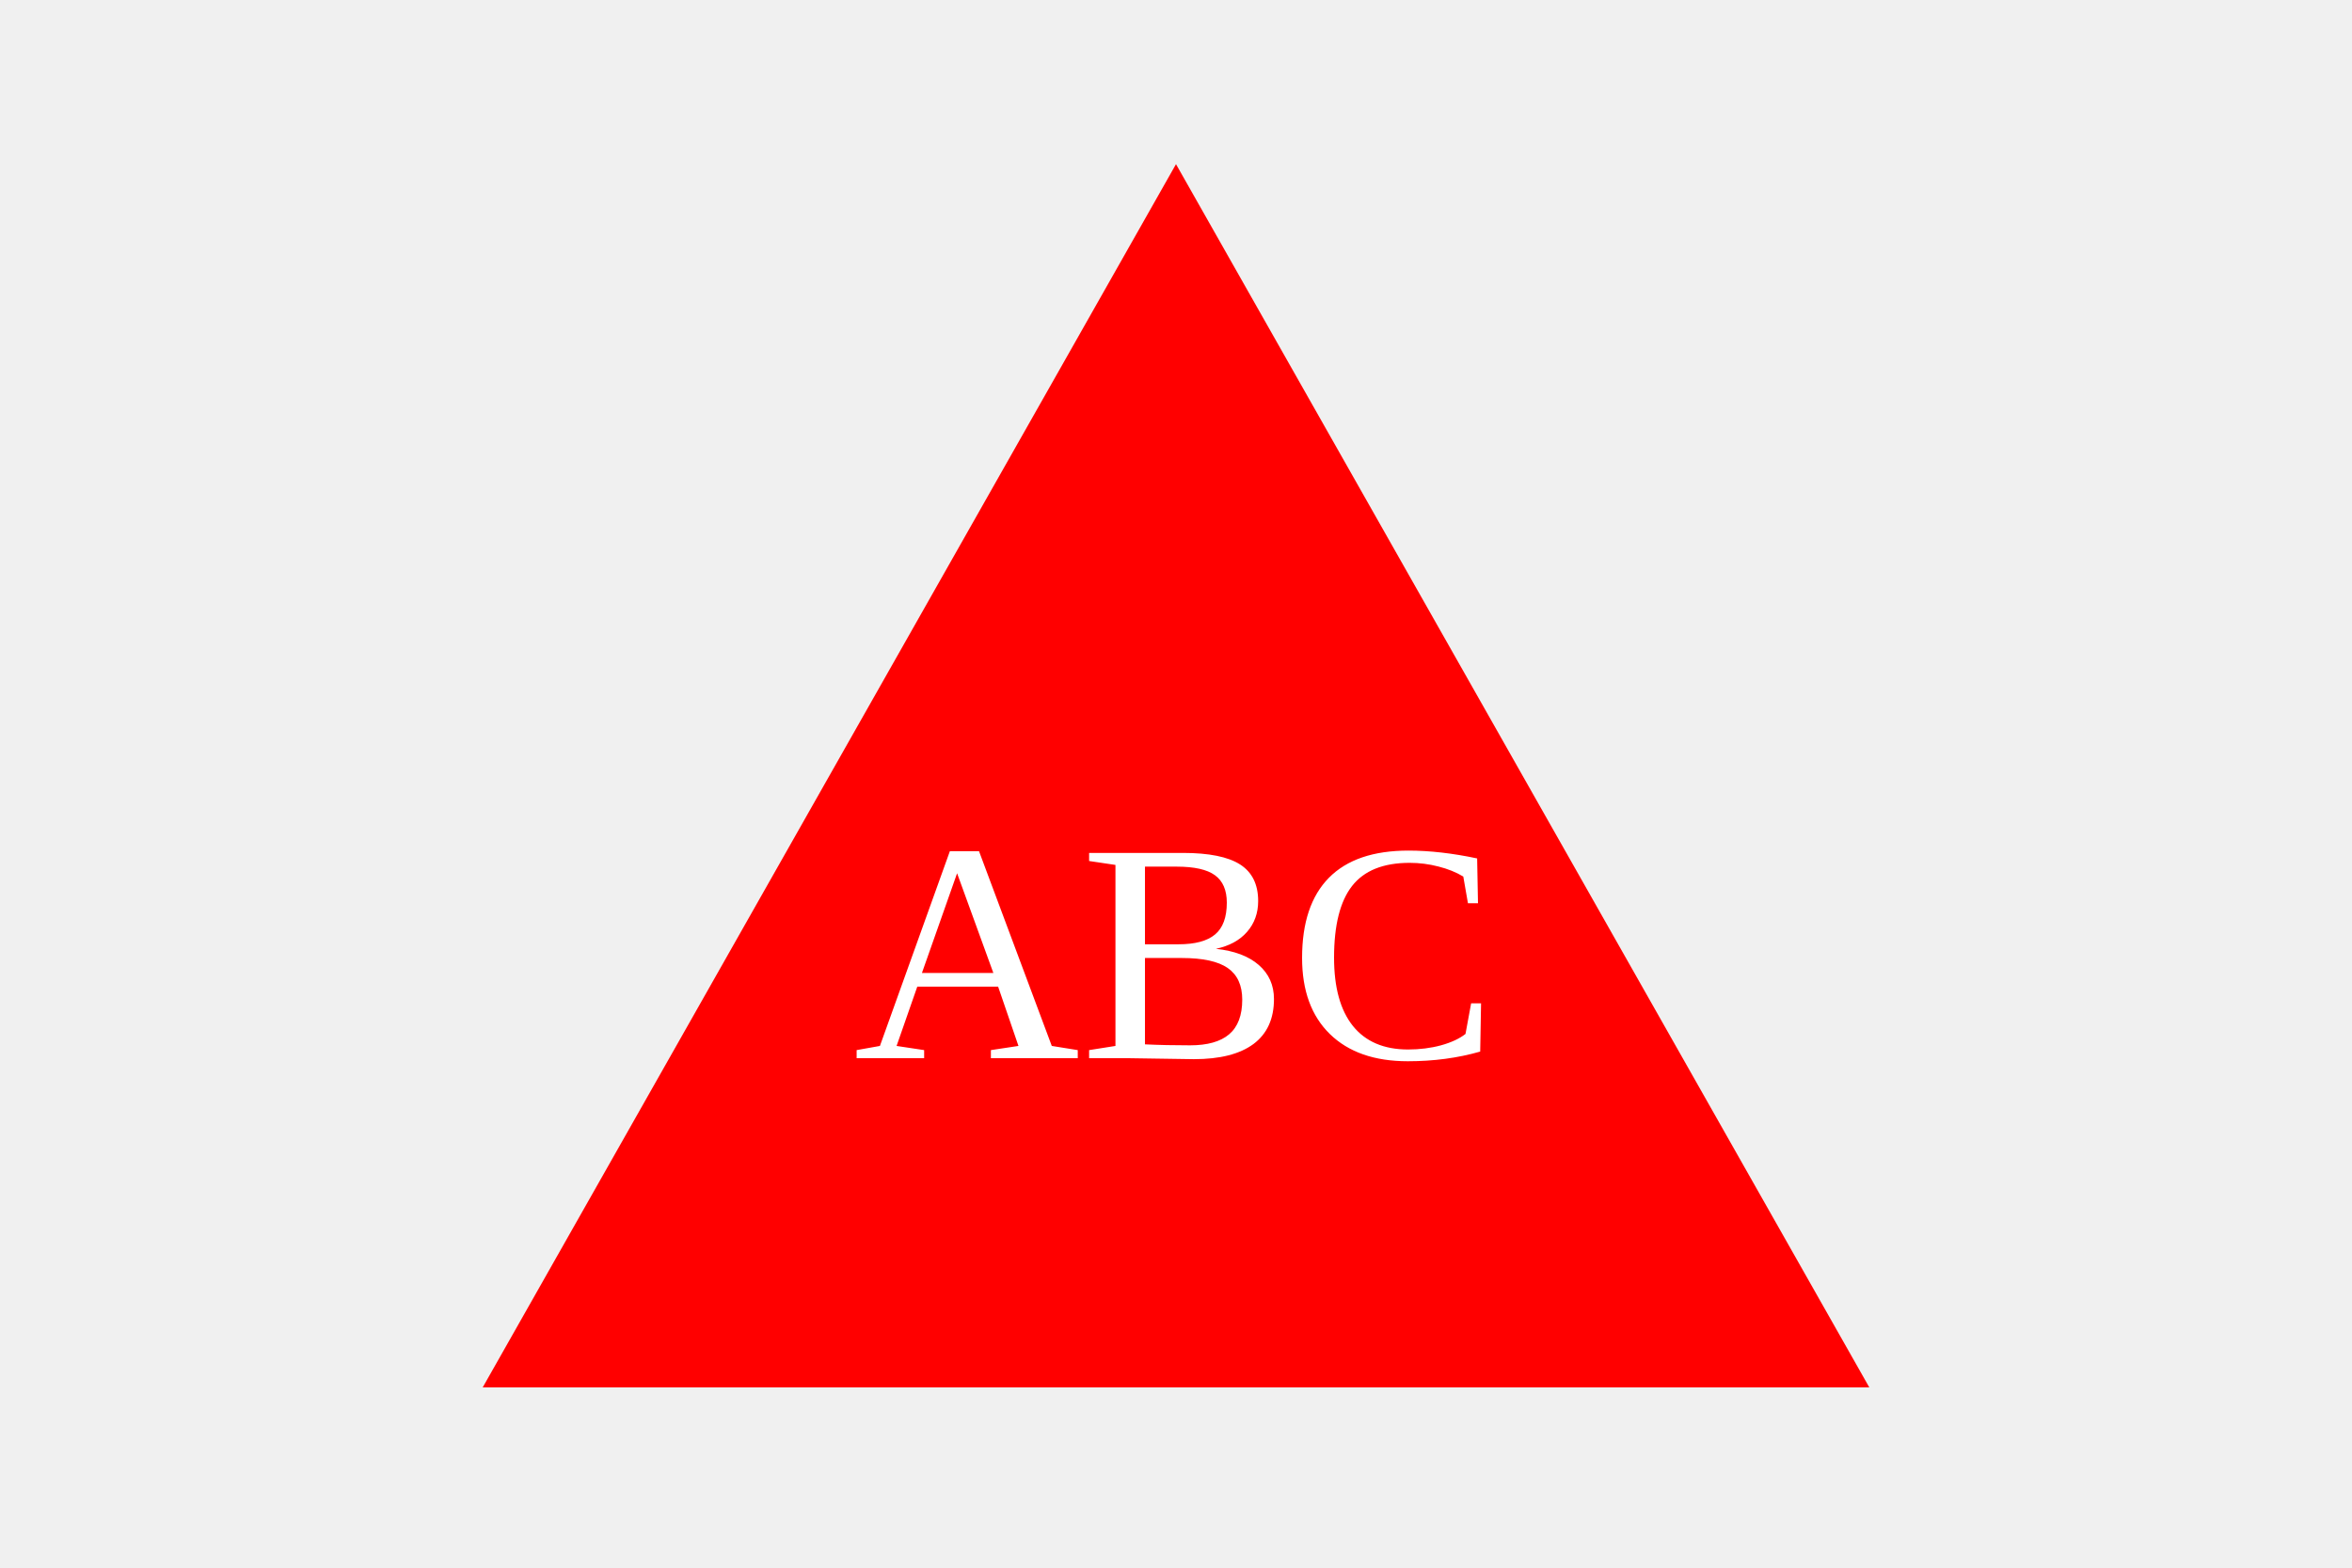
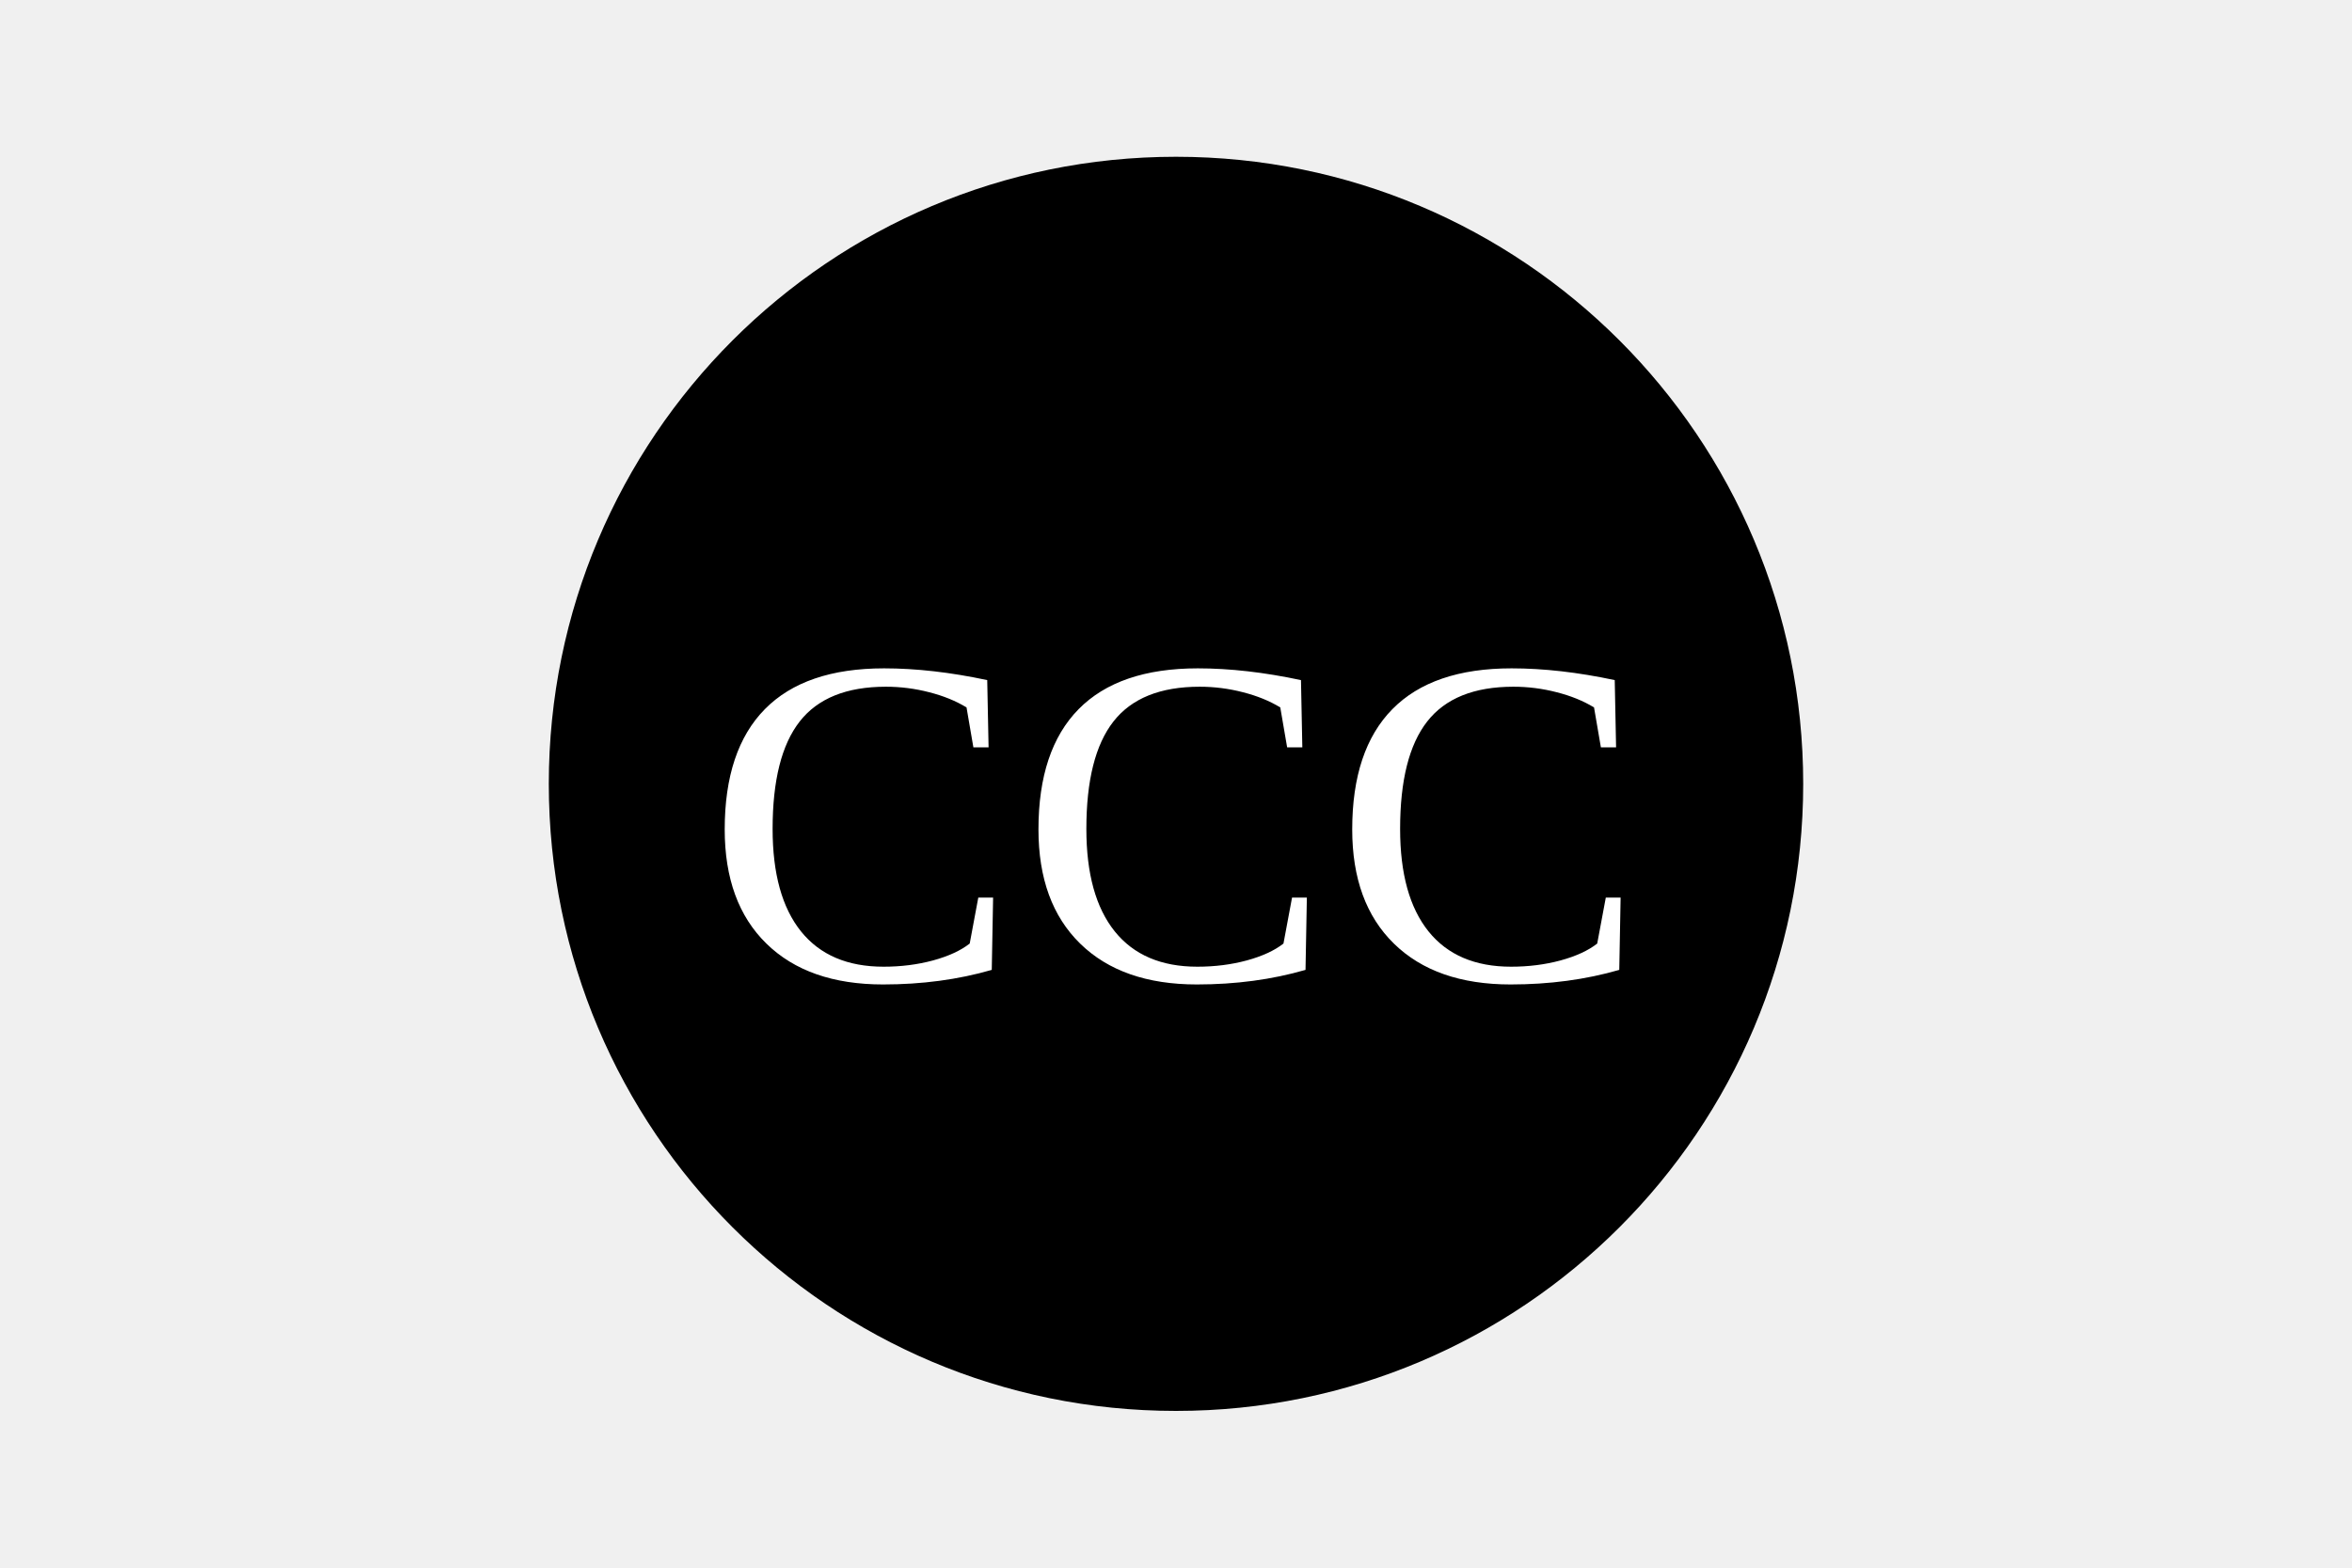
<svg xmlns="http://www.w3.org/2000/svg" width="300" height="200">
-   <polygon points="65,175 150,25 235,175" stroke="red" stroke-width="4" fill="red" />
-   <text x="150" y="135" font-size="40" text-anchor="middle" fill="white">ABC</text>
+   <circle cx="150" cy="100" r="80" fill="#000000" />
+   <text x="150" y="125" font-size="60" text-anchor="middle" fill="white">CCC</text>
</svg>
